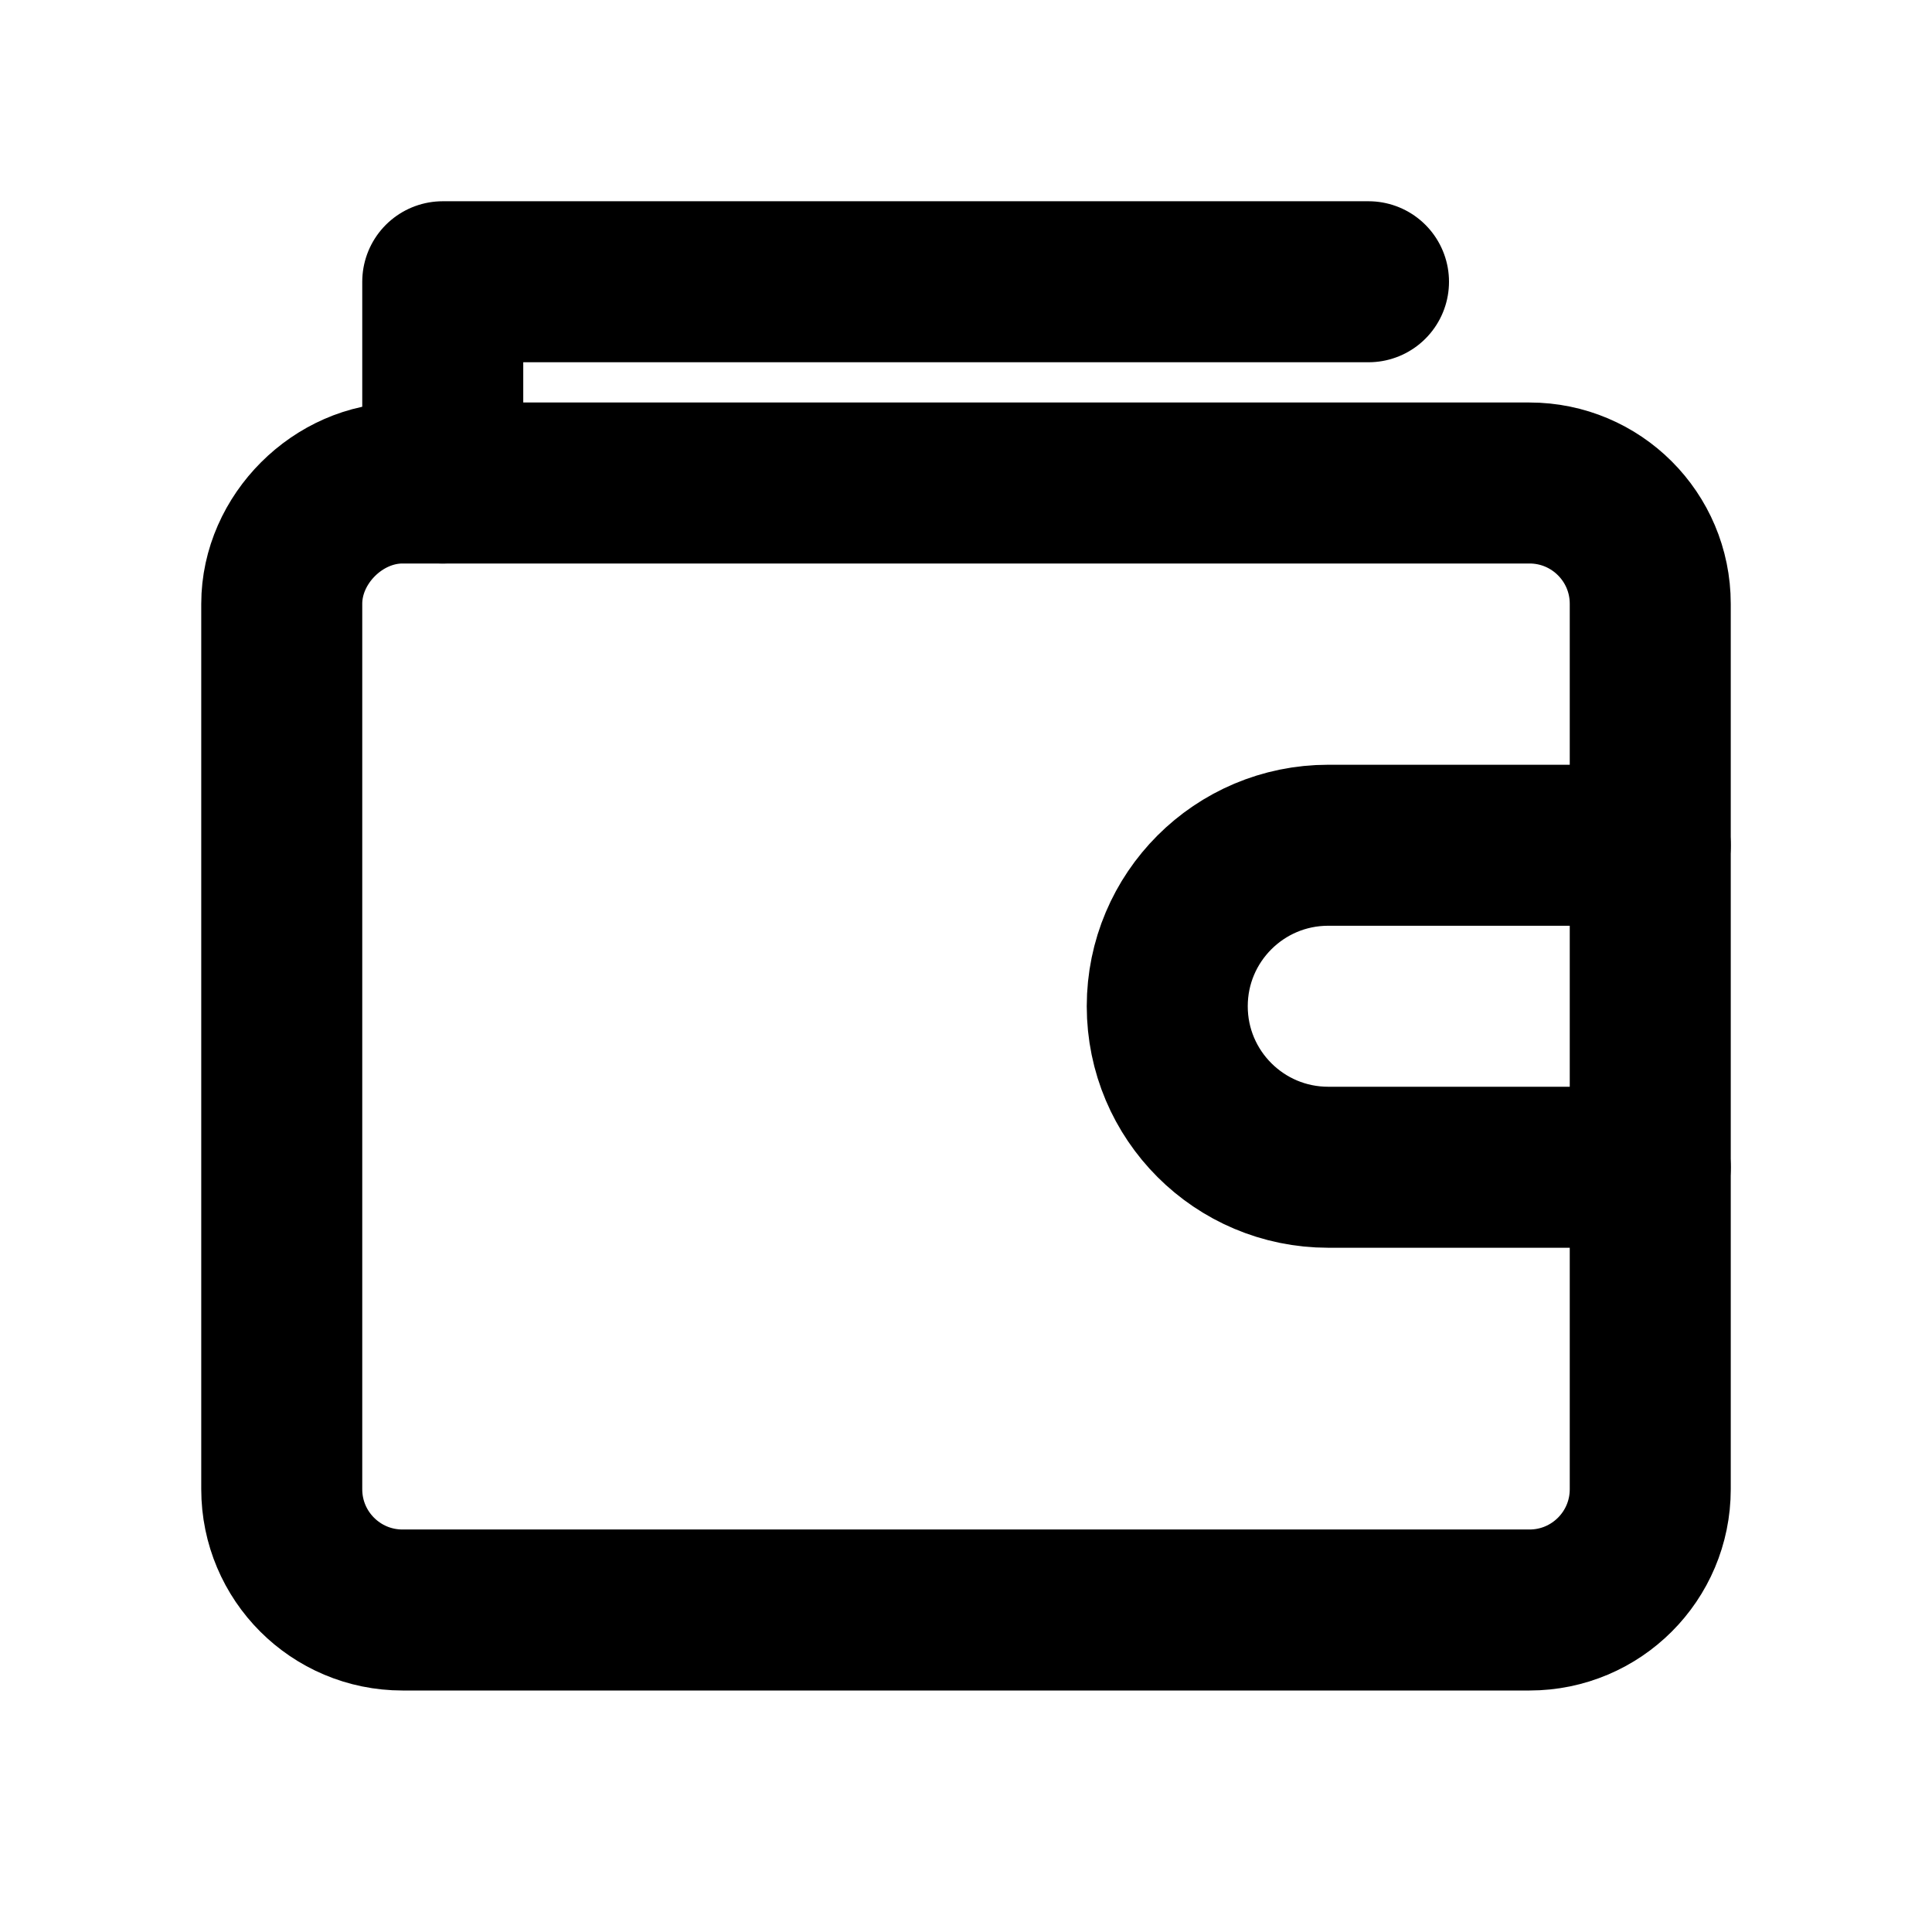
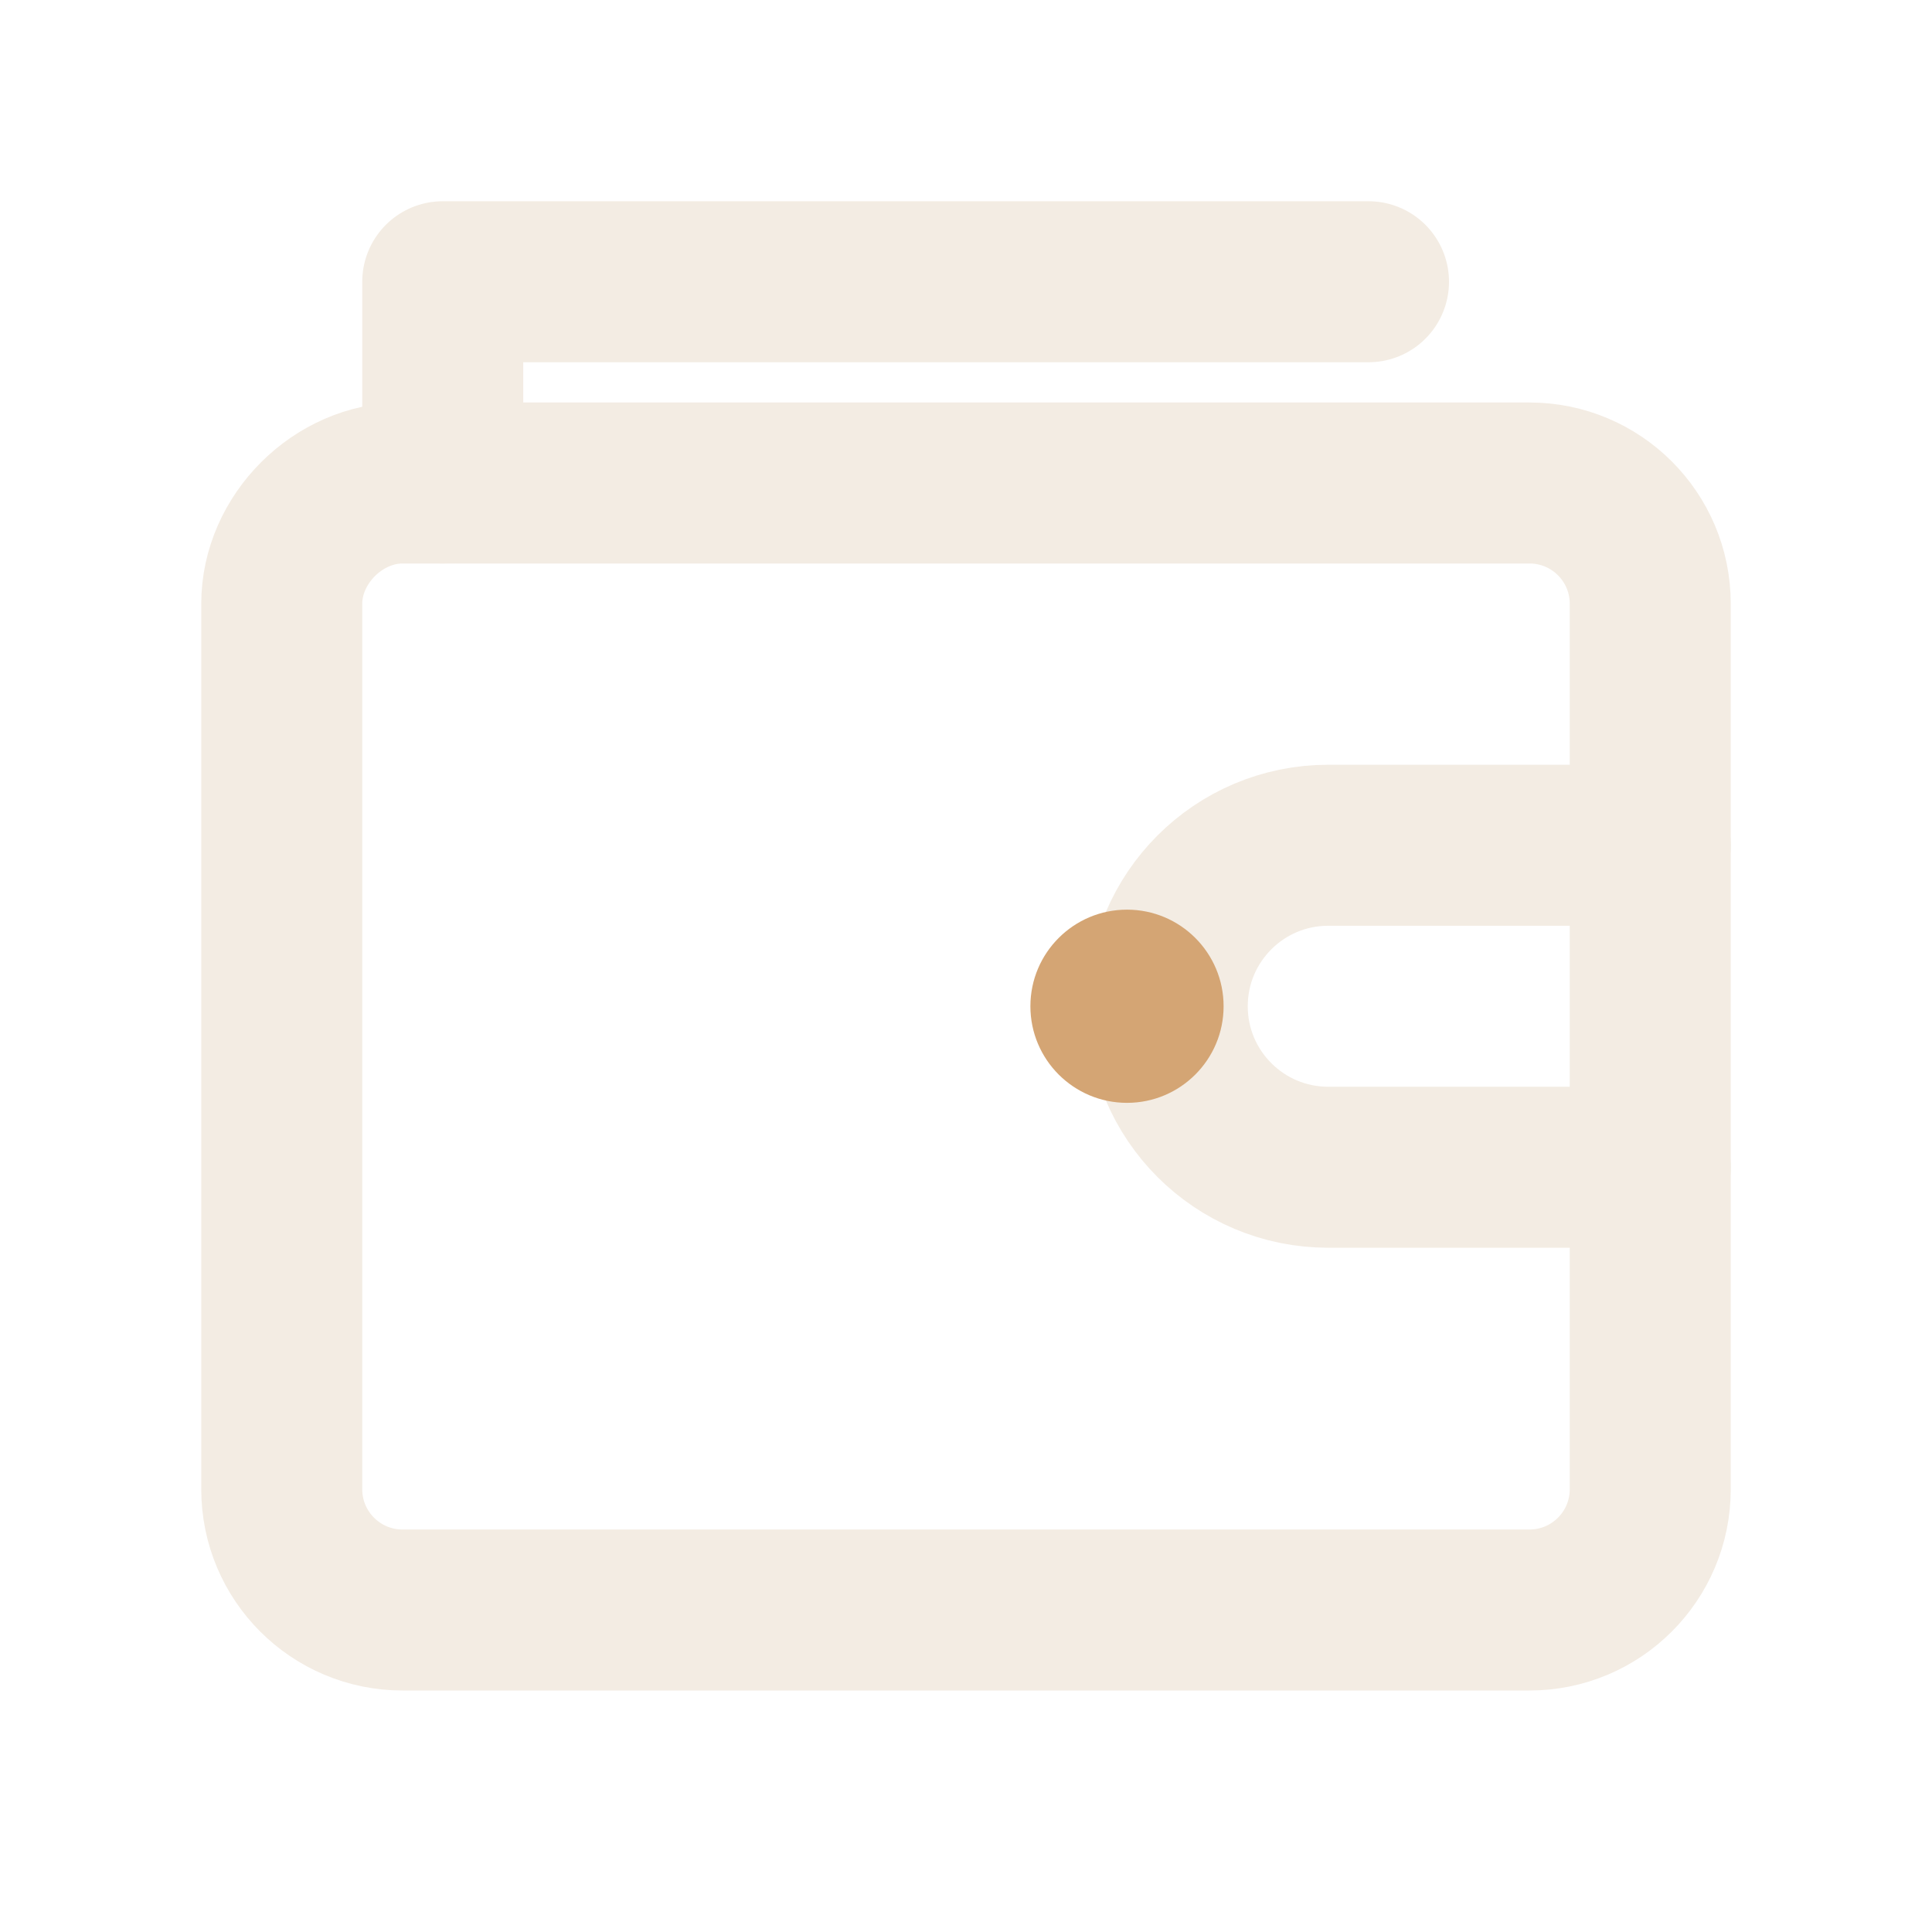
<svg xmlns="http://www.w3.org/2000/svg" viewBox="0 0 24 24" width="20" height="20" aria-hidden="true">
-   <g fill="none" stroke="black" stroke-width="2" stroke-linecap="round" stroke-linejoin="round">
+   <g fill="none" stroke="#f3ece3" stroke-width="2" stroke-linecap="round" stroke-linejoin="round">
    <path d="M5.5 6H19a1.5 1.5 0 0 1 1.5 1.5v11a1.5 1.5 0 0 1-1.5 1.5H5a1.5 1.5 0 0 1-1.5-1.5V7.5C3.5 6.7 4.2 6 5 6h.5Z" />
    <path d="M20.5 10.5h-4a2 2 0 0 0 0 4h4" />
    <path d="M5.5 6V3.5H17" />
  </g>
+   <circle cx="14" cy="12.5" r="1.2" fill="#d4a574" />
</svg>
